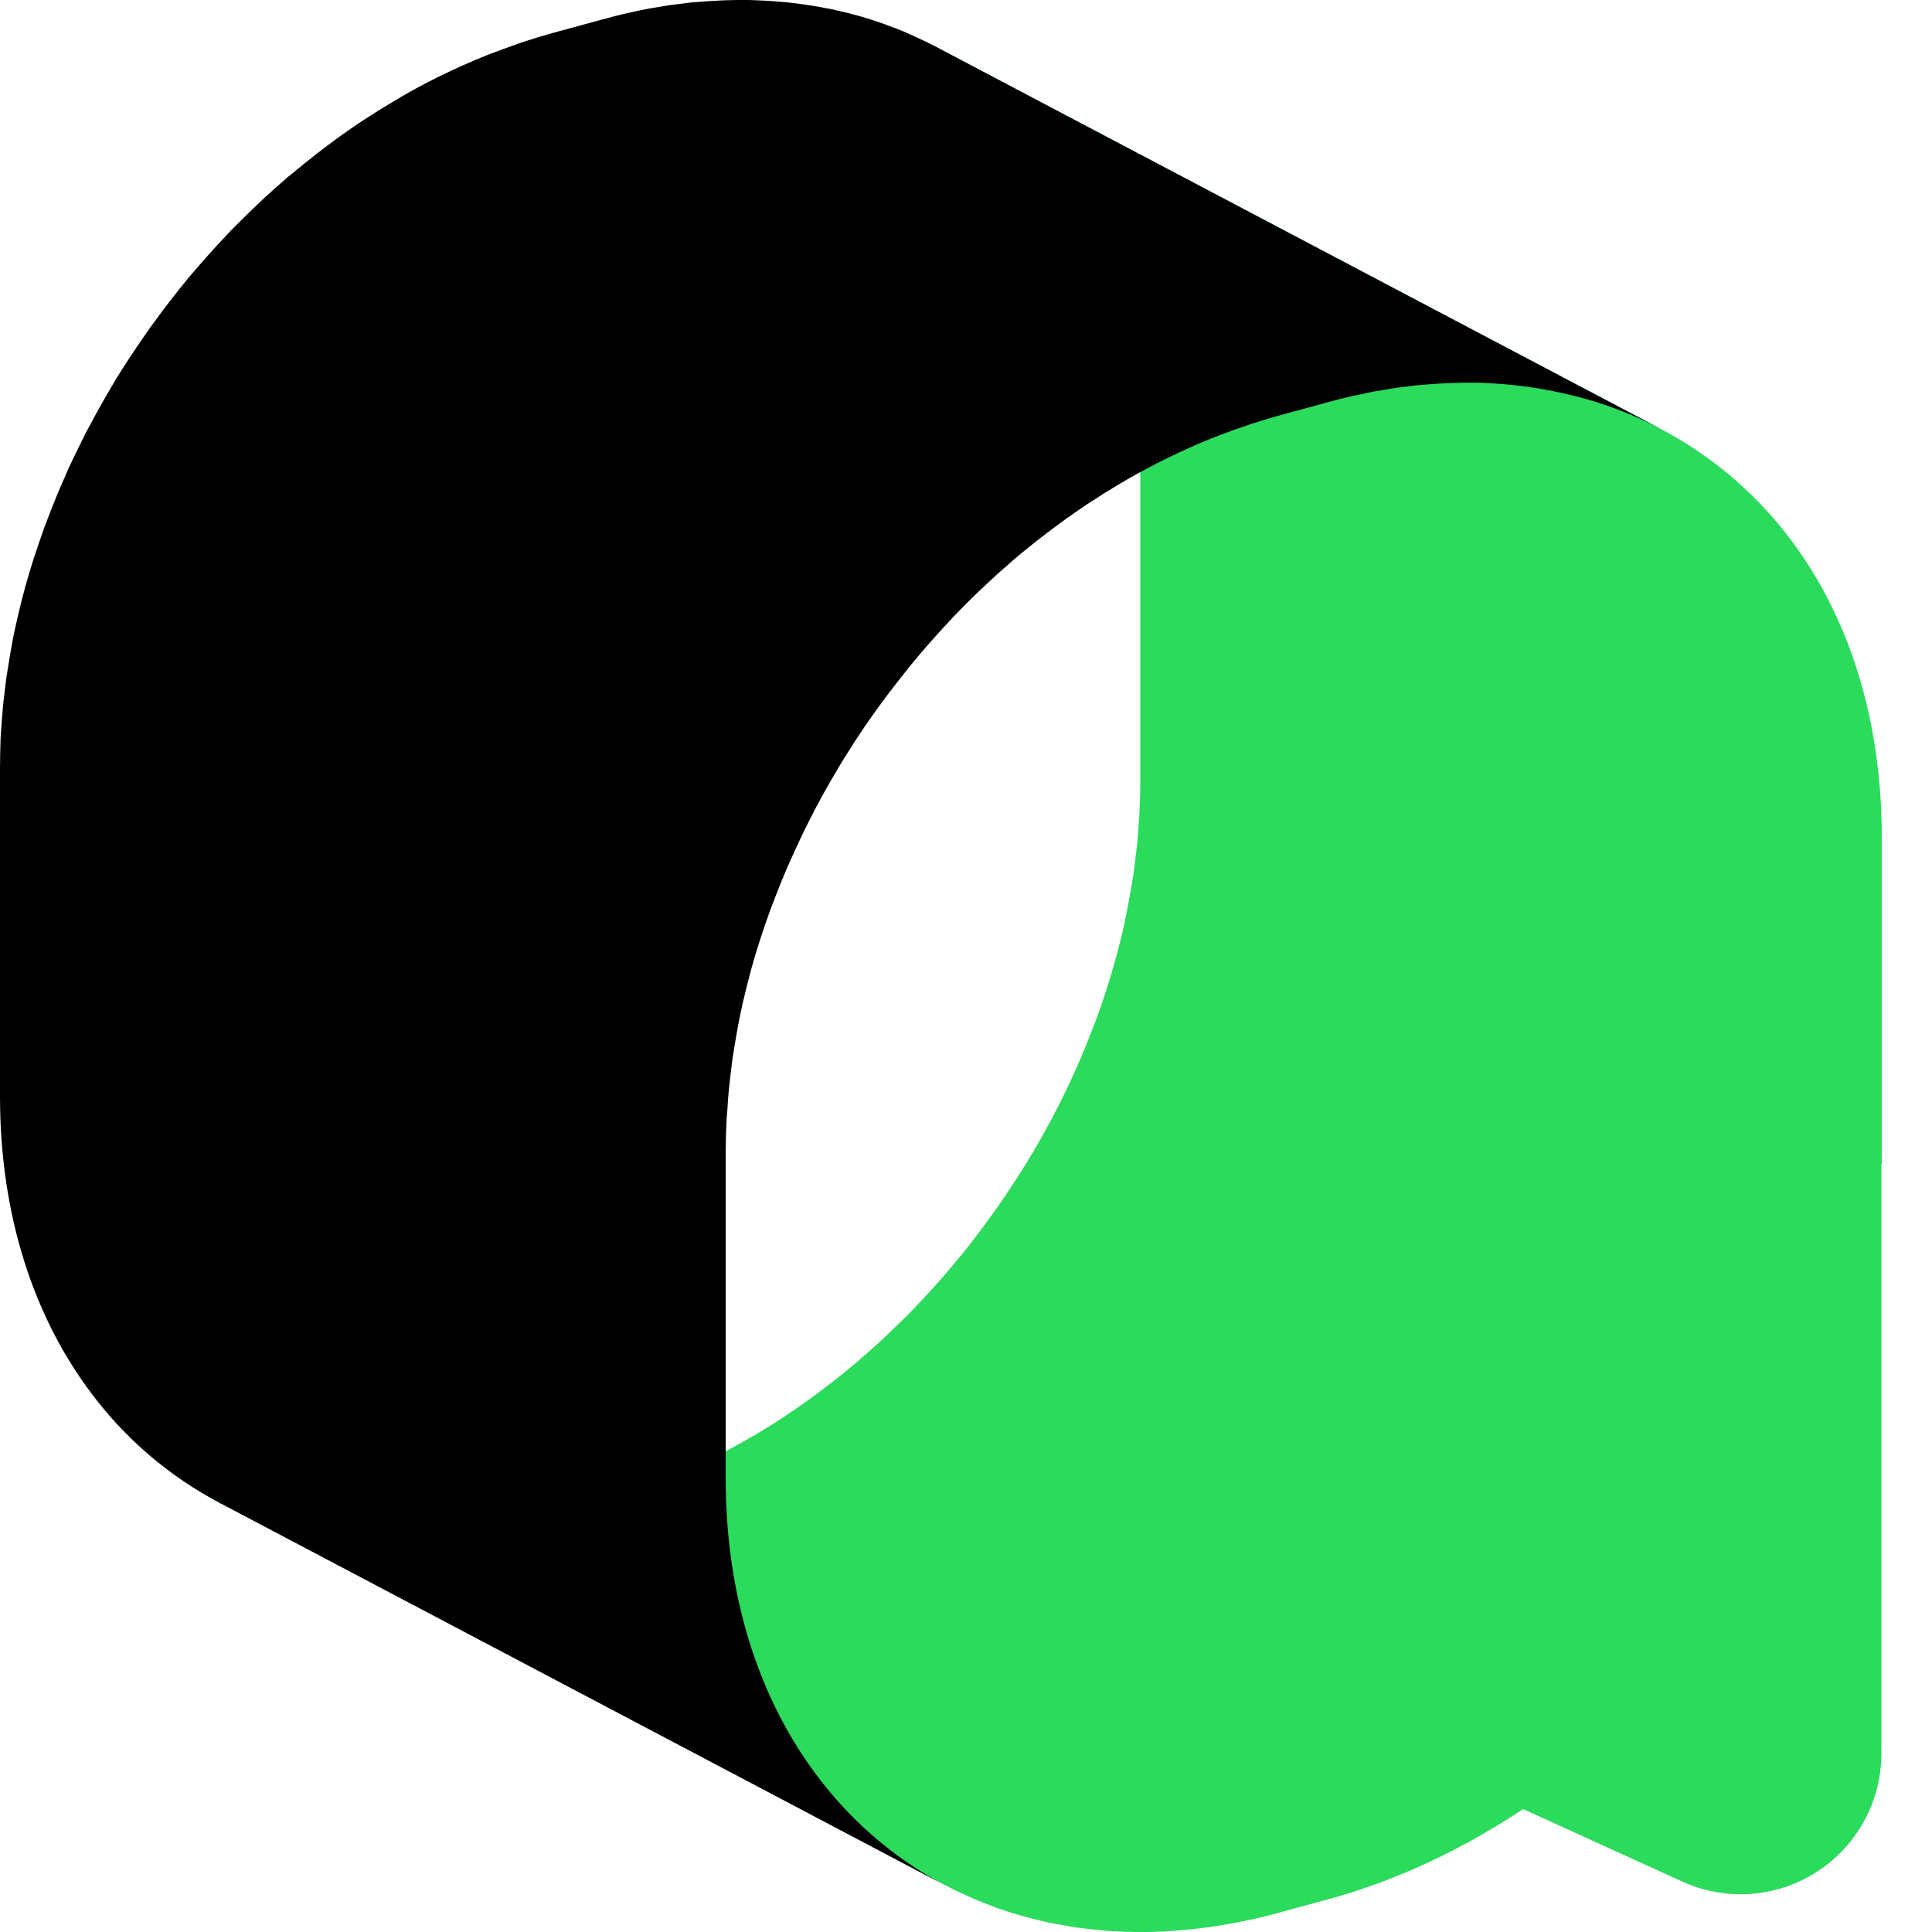
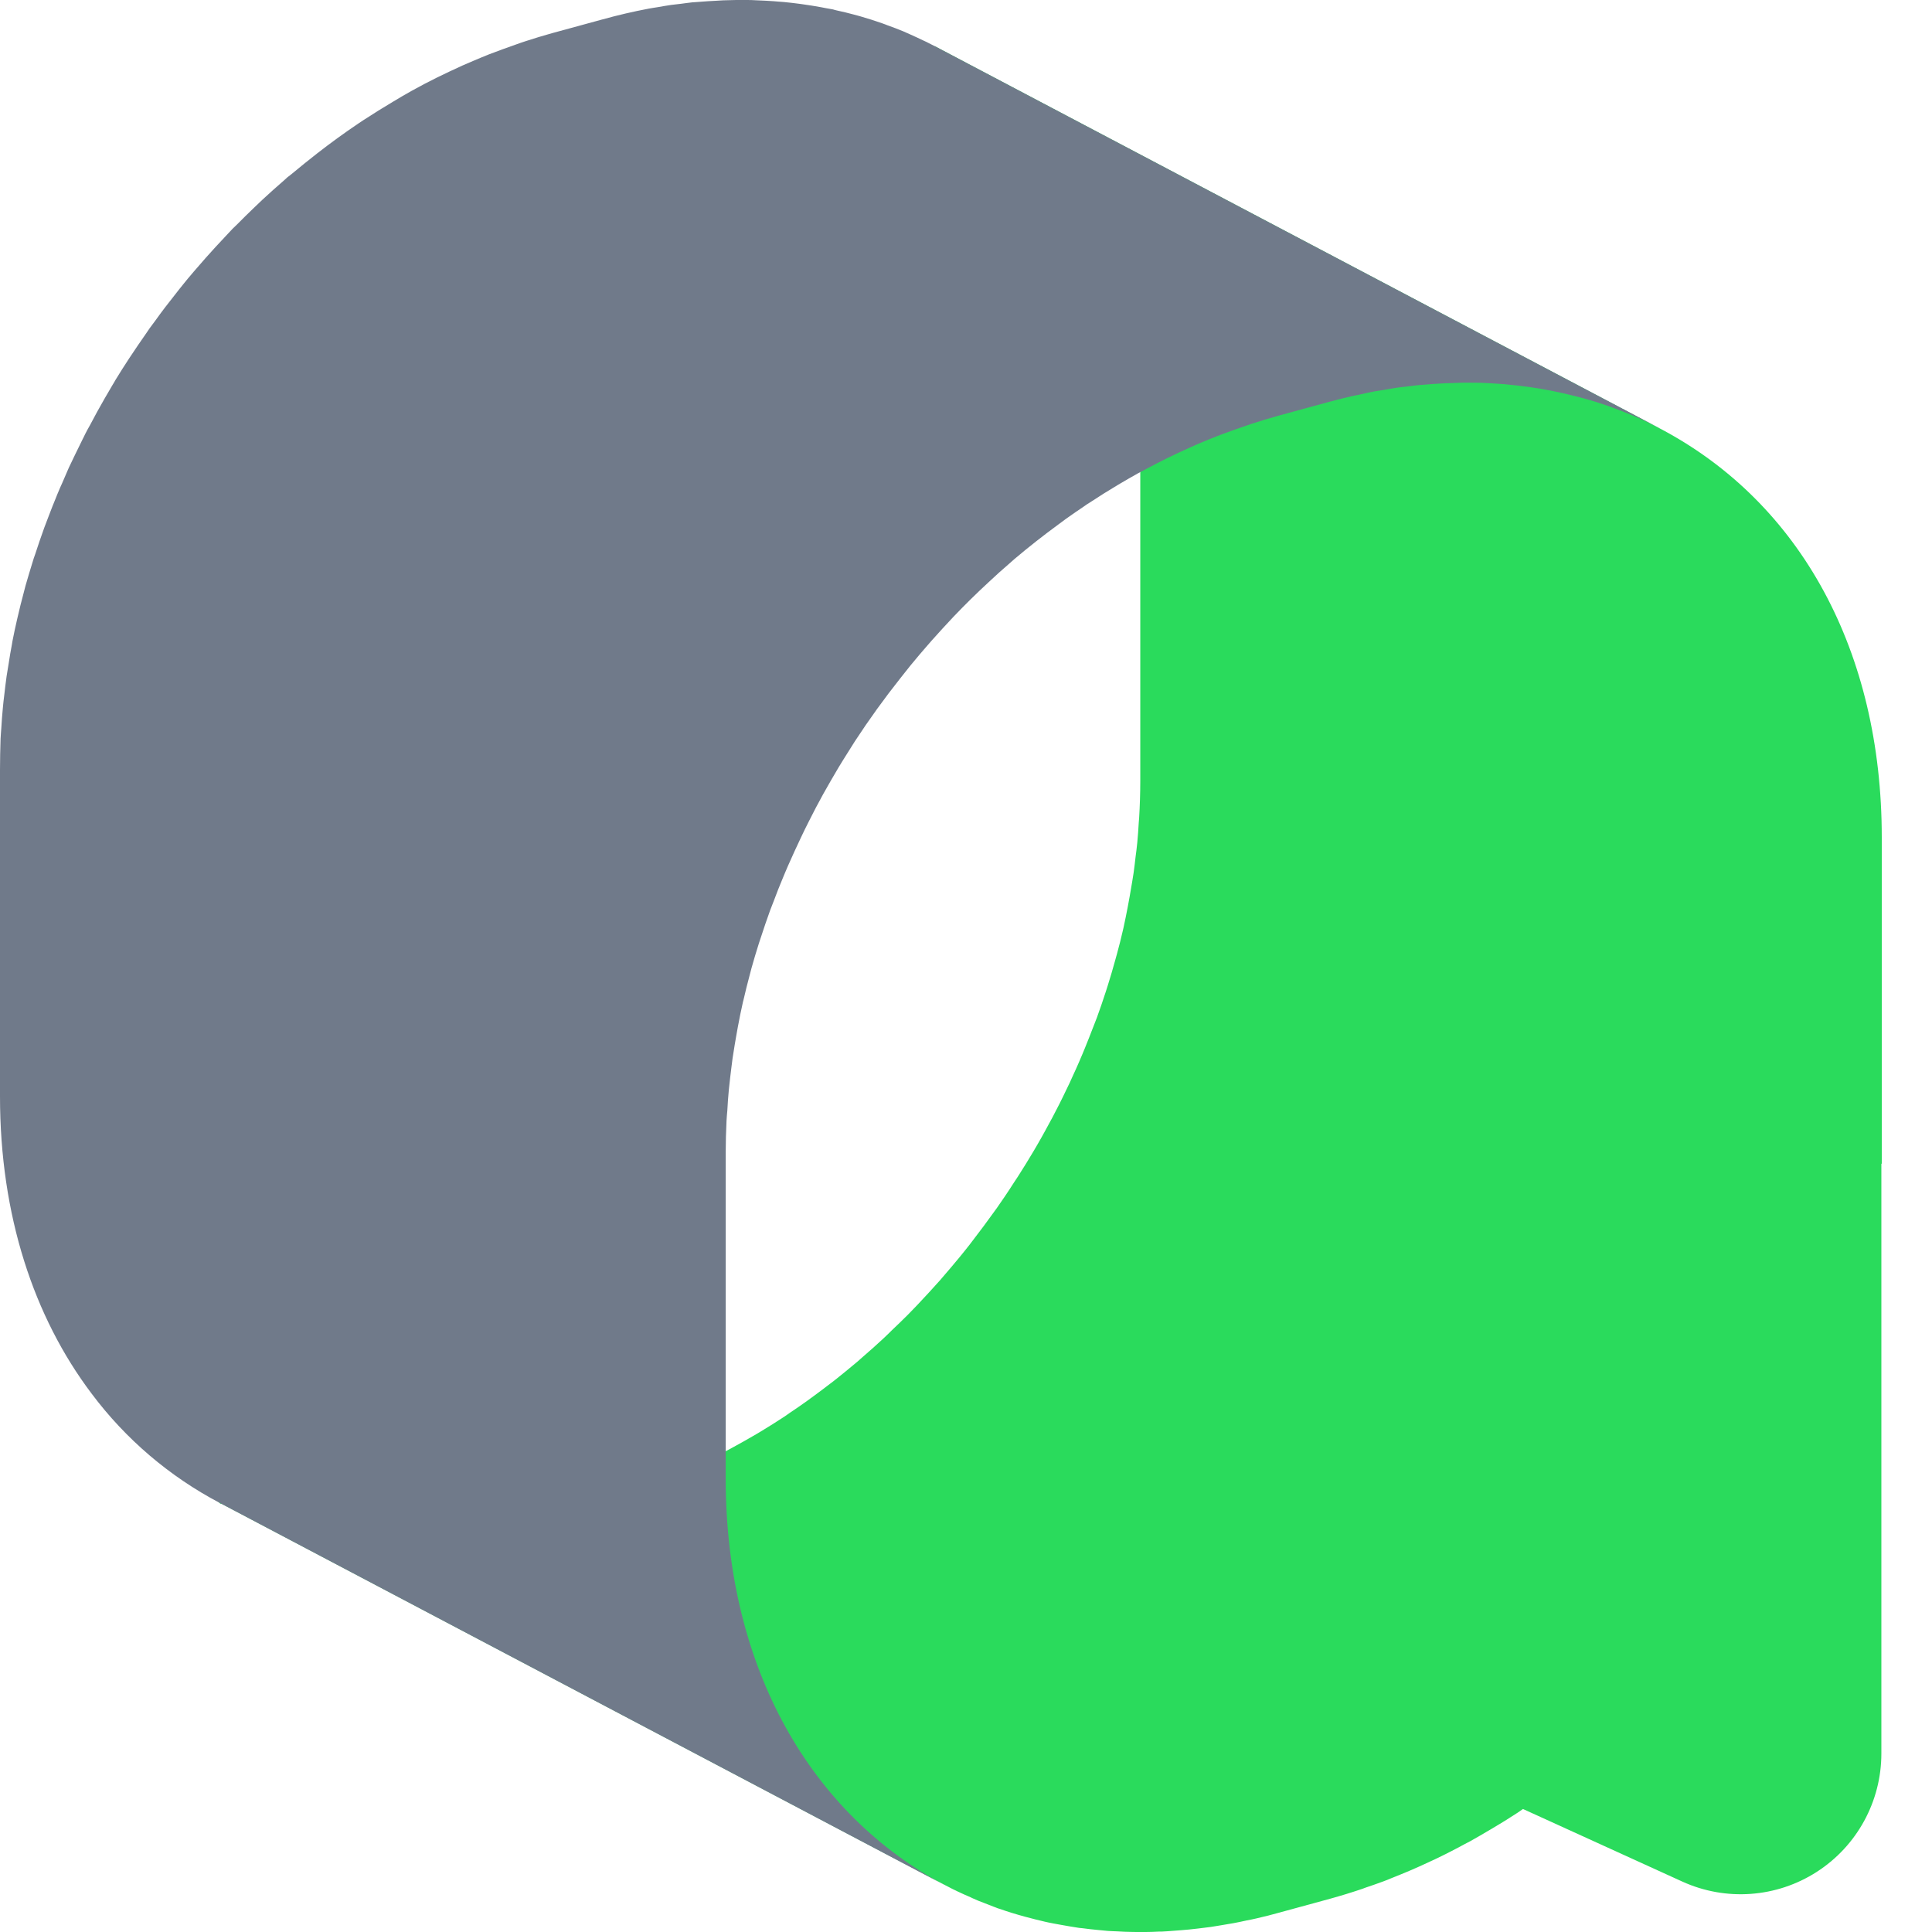
- <svg xmlns="http://www.w3.org/2000/svg" fill="currentColor" height="1em" style="flex:none;line-height:1" viewBox="0 0 24 24" width="1em">
+ <svg xmlns="http://www.w3.org/2000/svg" viewBox="0 0 24 24">
  <path d="M23.376 14.458v-4.056c0-2.304-1.003-4.154-2.748-5.075L11.612.574l-.046.086-.045.086c1.68.886 2.644 2.673 2.644 4.902v4.056a7.928 7.928 0 01-.014.454l-.005.061c-.005.081-.01.164-.018.245a4.897 4.897 0 01-.011.1l-.01.076c-.008.068-.015.135-.025.203l-.018.113-.01.058a9.99 9.99 0 01-.098.513l-.007.03a7.209 7.209 0 01-.074.294l-.024.086c-.027.099-.056.197-.087.296l-.027.085a9.592 9.592 0 01-.111.323l-.033.085-.018.046c-.032.082-.064.166-.098.248-.019.048-.04.096-.061.145l-.007.017a6 6 0 01-.084.187c-.024.056-.05.11-.077.165-.03.061-.058.122-.089.182a9.423 9.423 0 01-.176.332c-.03.056-.062.111-.094.167-.031.053-.062.108-.095.16-.033.055-.066.11-.101.164-.033.053-.065.104-.1.155-.034.055-.07.107-.111.169l-.099.144a15.193 15.193 0 01-.34.457c-.04.05-.08.102-.121.151l-.107.128-.007.008a6.987 6.987 0 01-.262.298l-.149.16-.116.12a9.562 9.562 0 01-.204.198l-.03.03-.072.069a9.05 9.05 0 01-.263.235l-.025.022-.029.026-.042.035a11.7 11.7 0 01-.22.18l-.07.055-.018.013a8.904 8.904 0 01-.194.146c-.029.02-.057.042-.086.063a7.7 7.7 0 01-.22.152l-.057.04a8.865 8.865 0 01-.293.185l-.062.037a10.424 10.424 0 01-.307.173l-.037.02-.196.103-.108.052-.012.006a6.196 6.196 0 01-.315.143c-.065.028-.13.054-.196.08l-.035.014-.086.034c-.07.026-.143.05-.215.075l-.039.014-.064.023a8.056 8.056 0 01-.323.097l-.63.173a7.285 7.285 0 01-.33.08l-.07.015c-.053.012-.104.023-.157.032l-.065.011-.085.015a2.332 2.332 0 01-.194.027l-.085.01a4.715 4.715 0 01-.16.018l-.034.003a4.861 4.861 0 01-.246.016h-.033a2.714 2.714 0 01-.155.005h-.106a3.384 3.384 0 01-.225-.007H4.86l-.15-.012-.066-.006a5.586 5.586 0 01-.187-.02l-.04-.005a5.14 5.14 0 01-.219-.035l-.054-.01a6.943 6.943 0 01-.347-.082l-.03-.008-.038-.01a5.034 5.034 0 01-.269-.086l-.063-.023a4.216 4.216 0 01-.188-.073l-.071-.031-.016-.007a4.959 4.959 0 01-.16-.074l-.026-.013a.164.164 0 00-.014-.007l-.671-.351.486.486h.016l8.995 4.742.093.048.03.014.02.01c.056.026.111.052.169.076l.016.008.073.032.195.076.022.008a.718.718 0 01.03.012l.014.004a4.693 4.693 0 00.323.1l.027.007c.073.02.147.038.22.055l.018.004.027.006.066.013.088.016c.075.014.15.026.226.038l.042.004c.064.009.128.016.193.022l.126.012.06.003.05.002.098.005c.046.002.094.002.14.003h.12c.05 0 .1-.002.161-.005h.033l.07-.004a6.17 6.17 0 00.184-.014l.033-.003a.753.753 0 00.058-.005l.108-.012.081-.01.08-.01.129-.021.082-.014.071-.012c.054-.01.107-.021.16-.033l.066-.013.059-.013c.096-.022.192-.046.287-.073l.63-.172a7.354 7.354 0 00.397-.122l.04-.015c.075-.025.149-.051.222-.078.032-.011.062-.024.093-.037l.03-.012c.067-.027.135-.054.2-.082l.128-.056.195-.09.021-.01.102-.05c.068-.034.135-.069.202-.105l.037-.02.073-.038c.08-.044.16-.092.24-.139l.026-.015a8.086 8.086 0 00.322-.2l.065-.045 1.98.902a1.748 1.748 0 002.472-1.59v-7.33l.004.004z" fill="#2ADB5C" />
-   <path d="M11.617.576a3.904 3.904 0 00-.093-.047c-.016-.009-.033-.016-.05-.024a5.854 5.854 0 00-.166-.077l-.09-.04a4.094 4.094 0 00-.194-.074c-.017-.006-.035-.015-.053-.02l-.013-.005a5.18 5.18 0 00-.277-.088l-.07-.019a4.034 4.034 0 00-.219-.053c-.015-.003-.03-.008-.044-.012L10.253.1l-.057-.011a5.177 5.177 0 00-.225-.036L9.928.047a5.972 5.972 0 00-.191-.022L9.669.02a1.33 1.33 0 00-.058-.005L9.515.009a4.058 4.058 0 00-.111-.005C9.354 0 9.304 0 9.254 0h-.109c-.052 0-.106.004-.16.004L8.884.01A5.32 5.32 0 008.7.022l-.083.006h-.008c-.05.005-.1.013-.15.019l-.12.014c-.056.008-.112.018-.169.028-.037.006-.074.011-.11.018a7.054 7.054 0 00-.572.133l-.63.172c-.111.031-.22.064-.33.1-.037.011-.072.025-.108.037a12.91 12.91 0 00-.345.126c-.067.027-.133.054-.2.083l-.128.055a11.916 11.916 0 00-.318.15 7.376 7.376 0 00-.311.163c-.082.045-.16.092-.24.14a9.424 9.424 0 00-.35.218l-.016.01-.06.04a9.242 9.242 0 00-.51.37 12.54 12.54 0 00-.315.254l-.043.034-.01.007-.045.041c-.09.078-.18.158-.268.24l-.106.101c-.07.067-.139.135-.207.204l-.056.054-.063.067-.153.164-.12.133-.148.17c-.024.03-.049.057-.073.086l-.043.053a5.96 5.96 0 00-.123.155l-.118.151c-.04.053-.08.106-.118.16l-.075.101-.038.056-.107.155-.11.164a9.91 9.91 0 00-.168.265c-.012.02-.023.043-.037.063a12.43 12.43 0 00-.192.335l-.09.168c-.019.034-.04.07-.057.105-.011.022-.02.043-.032.065l-.092.188-.08.167a19.15 19.15 0 00-.083.192c-.017.038-.035.076-.05.115-.008.016-.014.034-.021.051-.035.083-.067.167-.1.253l-.051.134c-.04.11-.077.22-.113.33l-.02.057c0 .002 0 .005-.002.007l-.008.026c-.032.1-.06.2-.09.301l-.023.089c-.027.1-.052.2-.075.301l-.007.03a7.63 7.63 0 00-.057.267l-.008.048c-.015.074-.026.148-.038.223L.082 8.4c-.011.078-.02.156-.029.234-.006.051-.013.103-.017.154a6.57 6.57 0 00-.02.26c-.003.044-.007.086-.009.13-.004.128-.007.257-.007.386v4.056c0 1.478.42 2.741 1.138 3.692A4.75 4.75 0 002.73 18.67l9.015 4.753c-1.656-.874-2.728-2.685-2.73-5.051v-4.056c0-.13.004-.26.01-.39.002-.043.006-.085.01-.128.005-.088.01-.174.019-.261l.017-.155c.01-.077.018-.155.029-.234l.026-.164c.013-.074.025-.15.039-.223.02-.105.04-.21.064-.313l.008-.031c.023-.1.048-.201.075-.301l.023-.088c.028-.1.058-.202.09-.302l.008-.025.021-.063c.036-.11.073-.22.113-.33l.052-.134c.031-.085.065-.169.1-.253.022-.056.047-.111.07-.166a13.856 13.856 0 01.164-.358c.03-.063.06-.126.092-.188l.088-.172a9.22 9.22 0 01.187-.338l.096-.164c.034-.057.069-.112.104-.168l.1-.159a10.49 10.49 0 01.567-.786l.123-.155.116-.139c.05-.057.098-.115.148-.171a14.092 14.092 0 01.272-.297 9.706 9.706 0 01.432-.425c.088-.083.177-.163.268-.241l.054-.048a10.08 10.08 0 01.553-.435l.092-.068c.075-.053.15-.105.226-.156.019-.013.038-.028.06-.04a9.18 9.18 0 01.362-.227c.08-.047.16-.094.241-.139l.11-.058a7.643 7.643 0 01.521-.256l.126-.056a7.509 7.509 0 01.546-.208l.107-.037c.11-.036.22-.069.33-.1l.63-.172c.095-.026.191-.05.287-.072l.097-.02c.062-.014.125-.029.187-.04l.114-.018c.055-.01.11-.02.166-.028.04-.006.08-.01.12-.014.053-.007.105-.014.157-.019l.083-.006c.061-.005.123-.01.184-.013.034-.003.067-.003.101-.004l.16-.006h.11a3.187 3.187 0 01.261.008l.153.01.067.007c.064.006.128.013.192.022l.043.005a5.232 5.232 0 01.281.047l.141.03c.073.016.146.035.218.053l.07.019c.094.026.187.055.278.087l.067.025a4.326 4.326 0 01.449.19l.143.072L11.617.576z" />
+   <path d="M11.617.576a3.904 3.904 0 00-.093-.047c-.016-.009-.033-.016-.05-.024a5.854 5.854 0 00-.166-.077l-.09-.04a4.094 4.094 0 00-.194-.074c-.017-.006-.035-.015-.053-.02l-.013-.005a5.18 5.18 0 00-.277-.088l-.07-.019a4.034 4.034 0 00-.219-.053c-.015-.003-.03-.008-.044-.012L10.253.1l-.057-.011a5.177 5.177 0 00-.225-.036L9.928.047a5.972 5.972 0 00-.191-.022L9.669.02a1.33 1.33 0 00-.058-.005L9.515.009a4.058 4.058 0 00-.111-.005C9.354 0 9.304 0 9.254 0h-.109c-.052 0-.106.004-.16.004L8.884.01A5.32 5.32 0 008.7.022l-.083.006h-.008c-.05.005-.1.013-.15.019l-.12.014c-.056.008-.112.018-.169.028-.037.006-.074.011-.11.018a7.054 7.054 0 00-.572.133l-.63.172c-.111.031-.22.064-.33.1-.037.011-.072.025-.108.037a12.91 12.91 0 00-.345.126c-.067.027-.133.054-.2.083l-.128.055a11.916 11.916 0 00-.318.15 7.376 7.376 0 00-.311.163c-.082.045-.16.092-.24.14a9.424 9.424 0 00-.35.218l-.016.01-.06.04a9.242 9.242 0 00-.51.37 12.54 12.54 0 00-.315.254l-.043.034-.01.007-.045.041c-.09.078-.18.158-.268.24l-.106.101c-.07.067-.139.135-.207.204l-.056.054-.063.067-.153.164-.12.133-.148.17c-.024.03-.049.057-.073.086l-.043.053a5.96 5.96 0 00-.123.155l-.118.151c-.04.053-.08.106-.118.16l-.075.101-.038.056-.107.155-.11.164a9.91 9.91 0 00-.168.265c-.012.02-.023.043-.037.063a12.43 12.43 0 00-.192.335l-.09.168c-.019.034-.04.07-.057.105-.011.022-.02.043-.032.065l-.092.188-.08.167a19.15 19.15 0 00-.083.192c-.017.038-.035.076-.05.115-.008.016-.014.034-.021.051-.035.083-.067.167-.1.253l-.051.134c-.04.11-.077.22-.113.33l-.02.057c0 .002 0 .005-.002.007l-.008.026c-.032.1-.06.2-.09.301l-.023.089c-.027.1-.052.2-.075.301l-.007.03a7.63 7.63 0 00-.057.267l-.008.048c-.015.074-.026.148-.038.223L.082 8.4c-.011.078-.02.156-.029.234-.006.051-.013.103-.017.154a6.57 6.57 0 00-.02.26c-.003.044-.007.086-.009.13-.004.128-.007.257-.007.386v4.056c0 1.478.42 2.741 1.138 3.692A4.75 4.75 0 002.73 18.67l9.015 4.753c-1.656-.874-2.728-2.685-2.73-5.051v-4.056c0-.13.004-.26.01-.39.002-.043.006-.085.01-.128.005-.088.01-.174.019-.261l.017-.155c.01-.077.018-.155.029-.234l.026-.164c.013-.074.025-.15.039-.223.02-.105.04-.21.064-.313l.008-.031c.023-.1.048-.201.075-.301l.023-.088c.028-.1.058-.202.09-.302l.008-.025.021-.063c.036-.11.073-.22.113-.33l.052-.134c.031-.085.065-.169.1-.253.022-.056.047-.111.07-.166a13.856 13.856 0 01.164-.358c.03-.063.06-.126.092-.188l.088-.172a9.22 9.22 0 01.187-.338l.096-.164c.034-.057.069-.112.104-.168l.1-.159a10.49 10.49 0 01.567-.786l.123-.155.116-.139c.05-.057.098-.115.148-.171a14.092 14.092 0 01.272-.297 9.706 9.706 0 01.432-.425c.088-.083.177-.163.268-.241l.054-.048a10.08 10.08 0 01.553-.435l.092-.068c.075-.053.15-.105.226-.156.019-.013.038-.028.06-.04a9.18 9.18 0 01.362-.227c.08-.047.16-.094.241-.139l.11-.058a7.643 7.643 0 01.521-.256l.126-.056a7.509 7.509 0 01.546-.208l.107-.037c.11-.036.22-.069.33-.1l.63-.172c.095-.026.191-.05.287-.072l.097-.02c.062-.014.125-.029.187-.04l.114-.018c.055-.01.11-.02.166-.028.04-.006.08-.01.12-.014.053-.007.105-.014.157-.019l.083-.006c.061-.005.123-.01.184-.013.034-.003.067-.003.101-.004l.16-.006h.11a3.187 3.187 0 01.261.008l.153.01.067.007c.064.006.128.013.192.022l.043.005a5.232 5.232 0 01.281.047l.141.03c.073.016.146.035.218.053l.07.019c.094.026.187.055.278.087l.067.025a4.326 4.326 0 01.449.19l.143.072L11.617.576z" fill="#707A8A" />
</svg>
